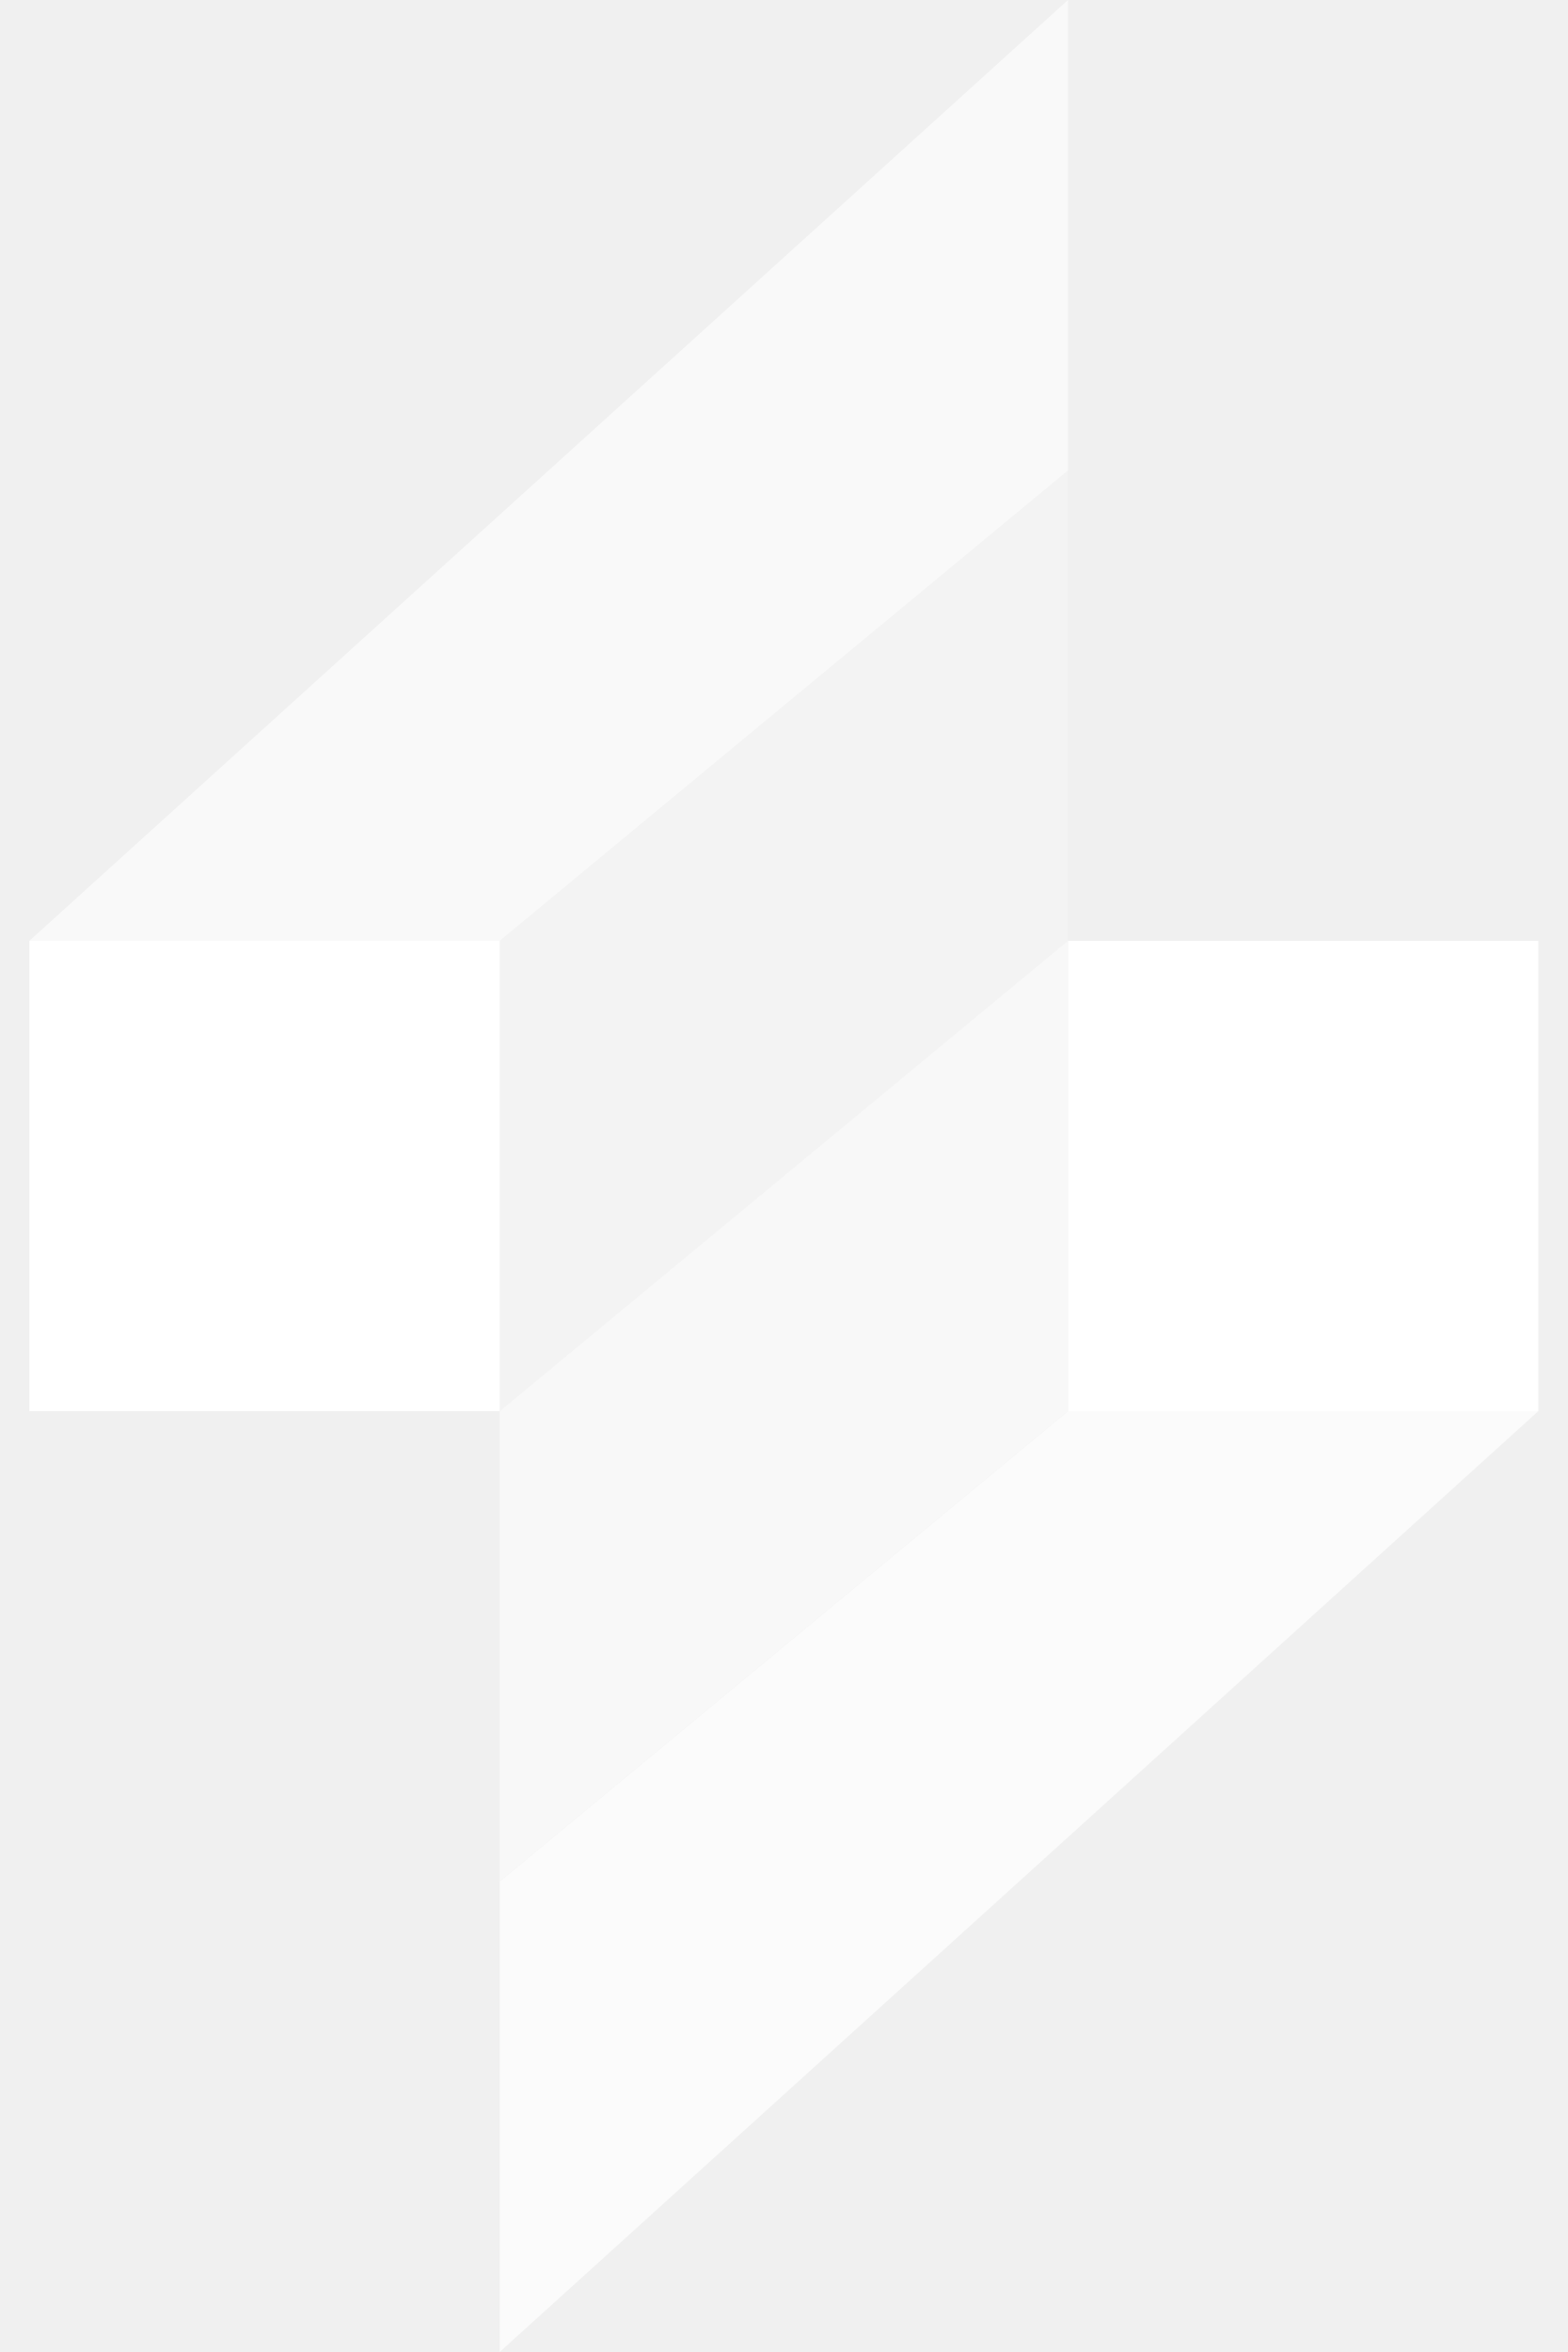
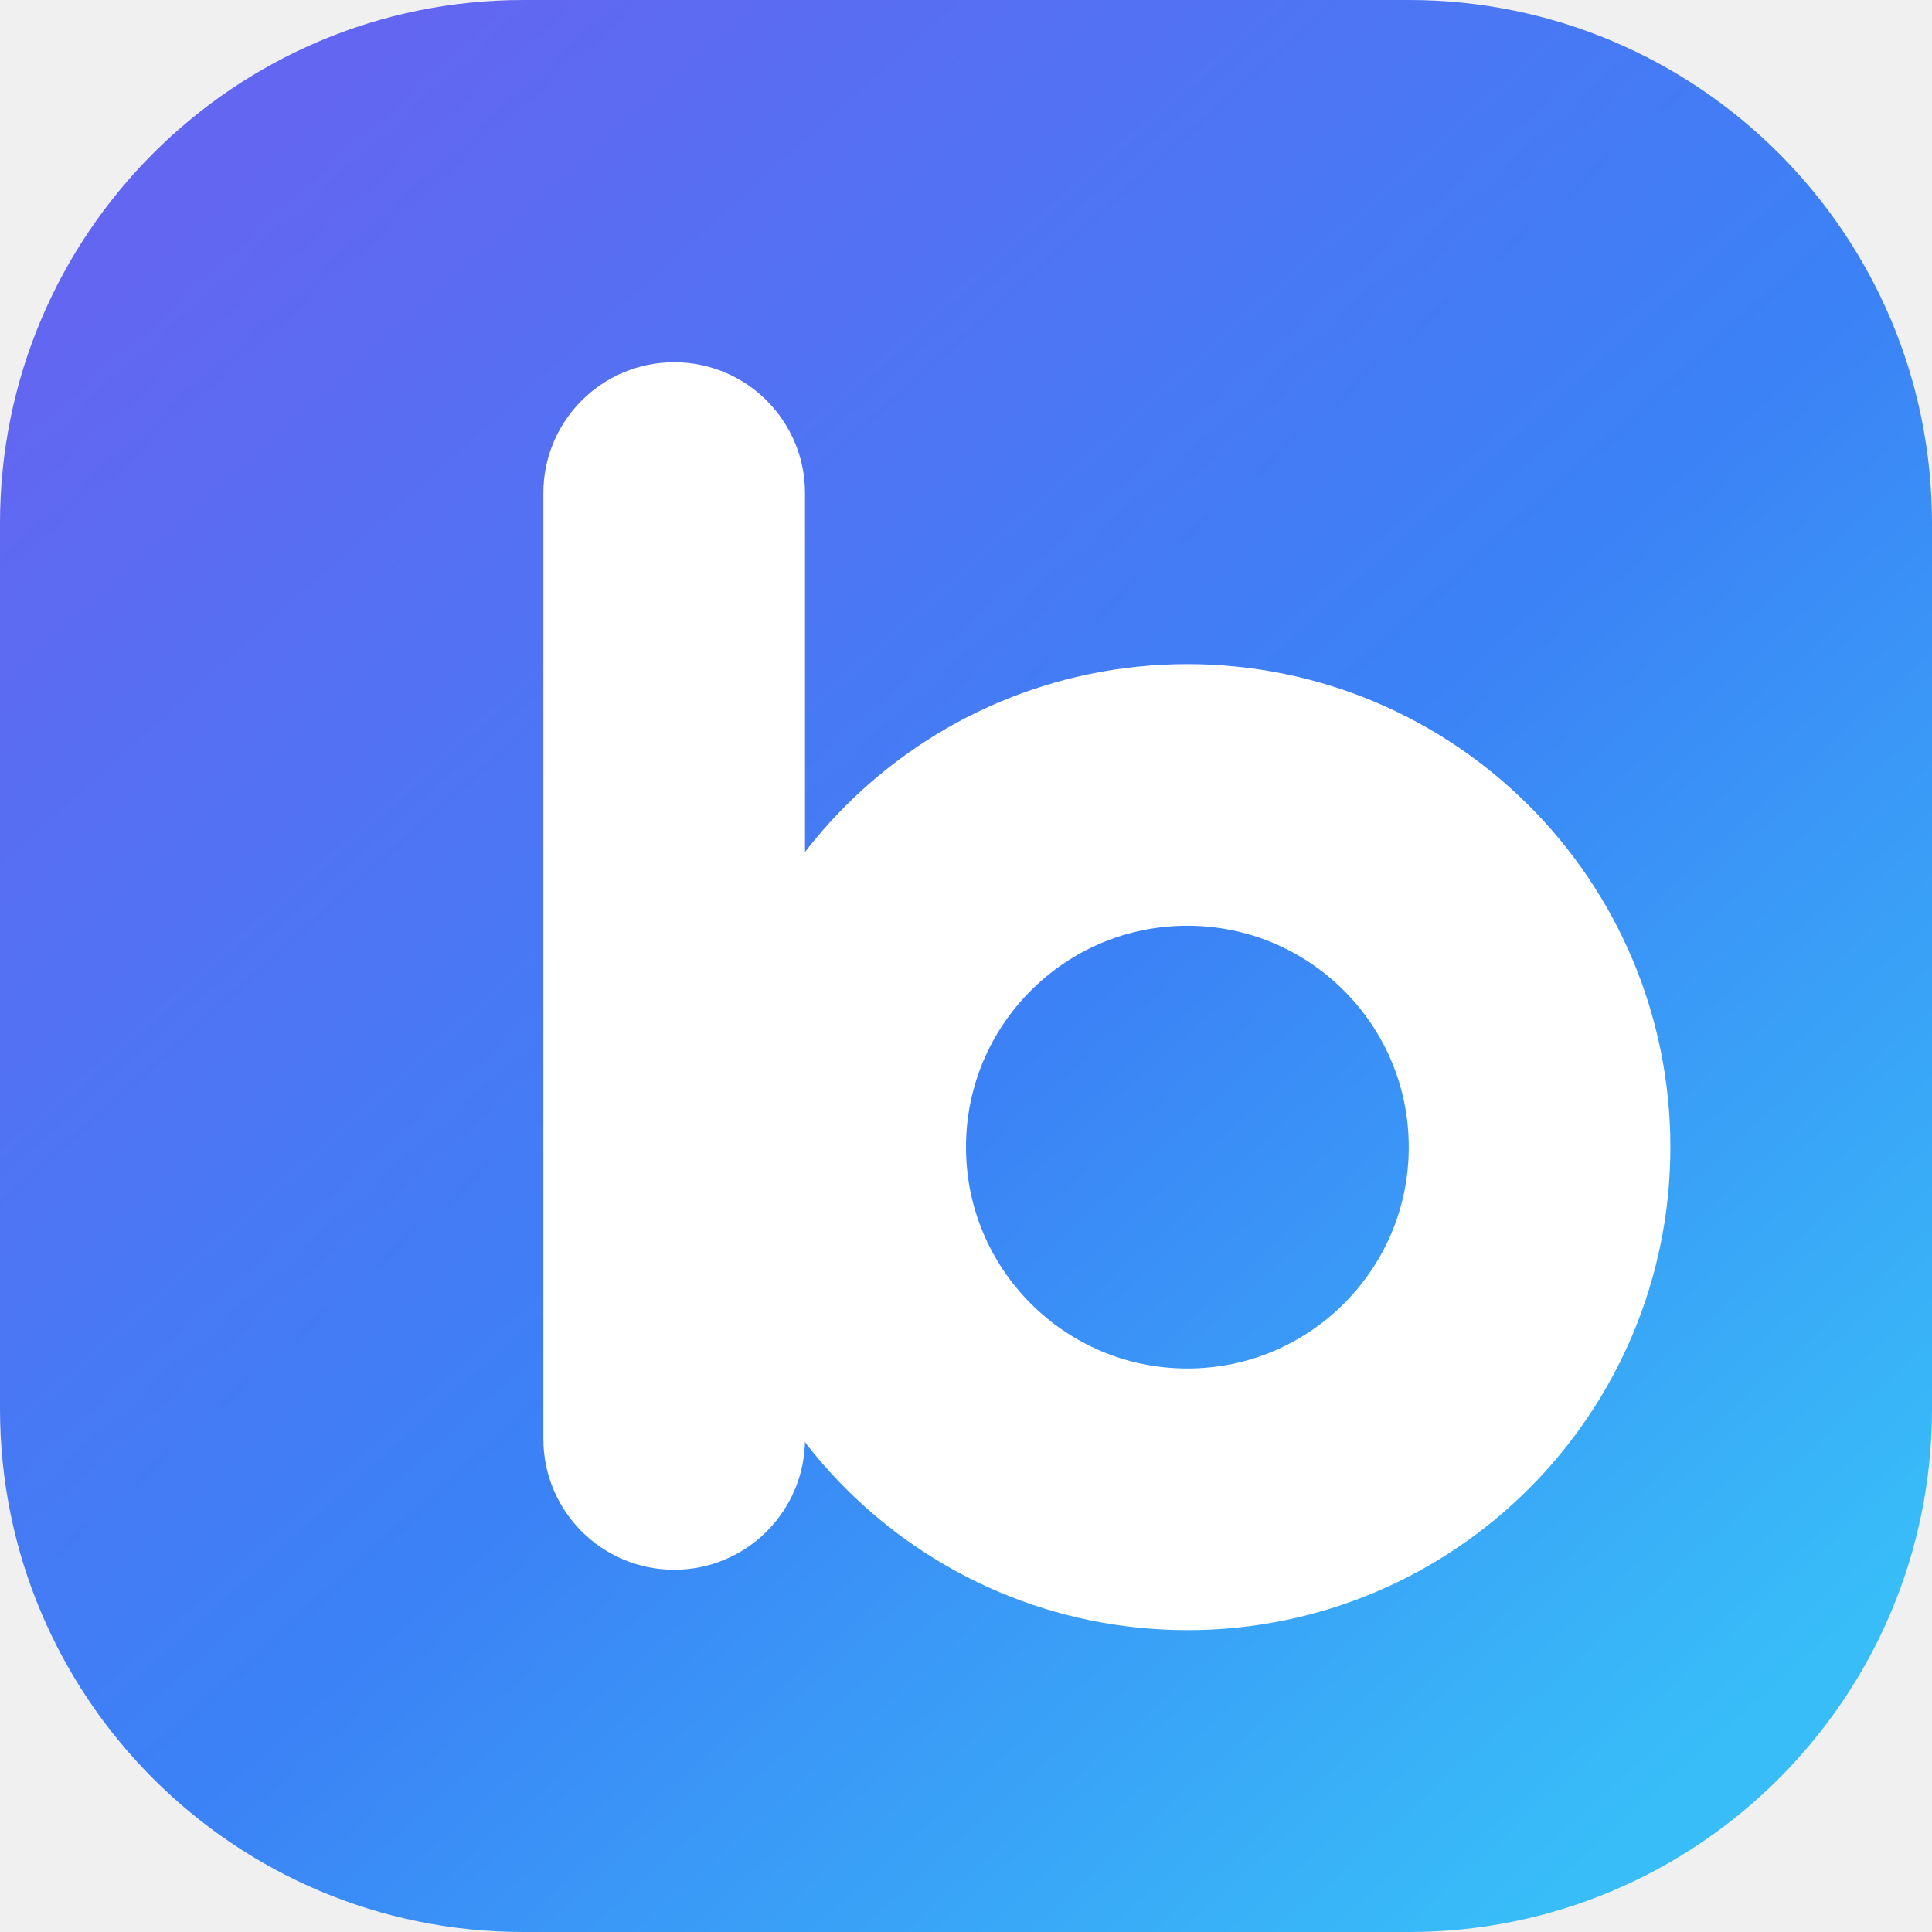
- <svg xmlns="http://www.w3.org/2000/svg" fill="none" height="48" viewBox="0 0 32 48" width="32">
-   <g fill="#fff">
-     <path d="m.6 19.2h9.6v9.6h-9.6z" />
-     <path d="m31.4 28.8h9.6v9.6h-9.6z" transform="matrix(-1 0 -0 -1 62.8008 57.5996)" />
-     <path d="m10.199 19.2 11.6-9.6v9.6l-11.6 9.6z" opacity=".2" />
-     <path d="m21.799 28.8-11.6 9.6v-9.6l11.6-9.6z" opacity=".5" />
-     <path d="m.6 19.2 21.2-19.2v9.6l-11.6 9.6z" opacity=".6" />
-     <path d="m31.4 28.8-21.2 19.2v-9.6l11.6-9.6z" opacity=".7" />
-   </g>
+ <svg xmlns="http://www.w3.org/2000/svg" width="48" height="48" viewBox="0 0 48 48" fill="none">
+   <defs>
+     <linearGradient id="g" x1="6" y1="4" x2="42" y2="44" gradientUnits="userSpaceOnUse">
+       <stop offset="0" stop-color="#6366f1" />
+       <stop offset="0.55" stop-color="#3b82f6" />
+       <stop offset="1" stop-color="#38bdf8" />
+     </linearGradient>
+   </defs>
+   <rect width="48" height="48" rx="13" fill="url(#g)" />
+   <rect x="13.5" y="9" width="6.5" height="30" rx="3.25" fill="#fff" />
+   <circle cx="29.5" cy="28.5" r="8.75" stroke="#fff" stroke-width="6.5" fill="none" />
</svg>
